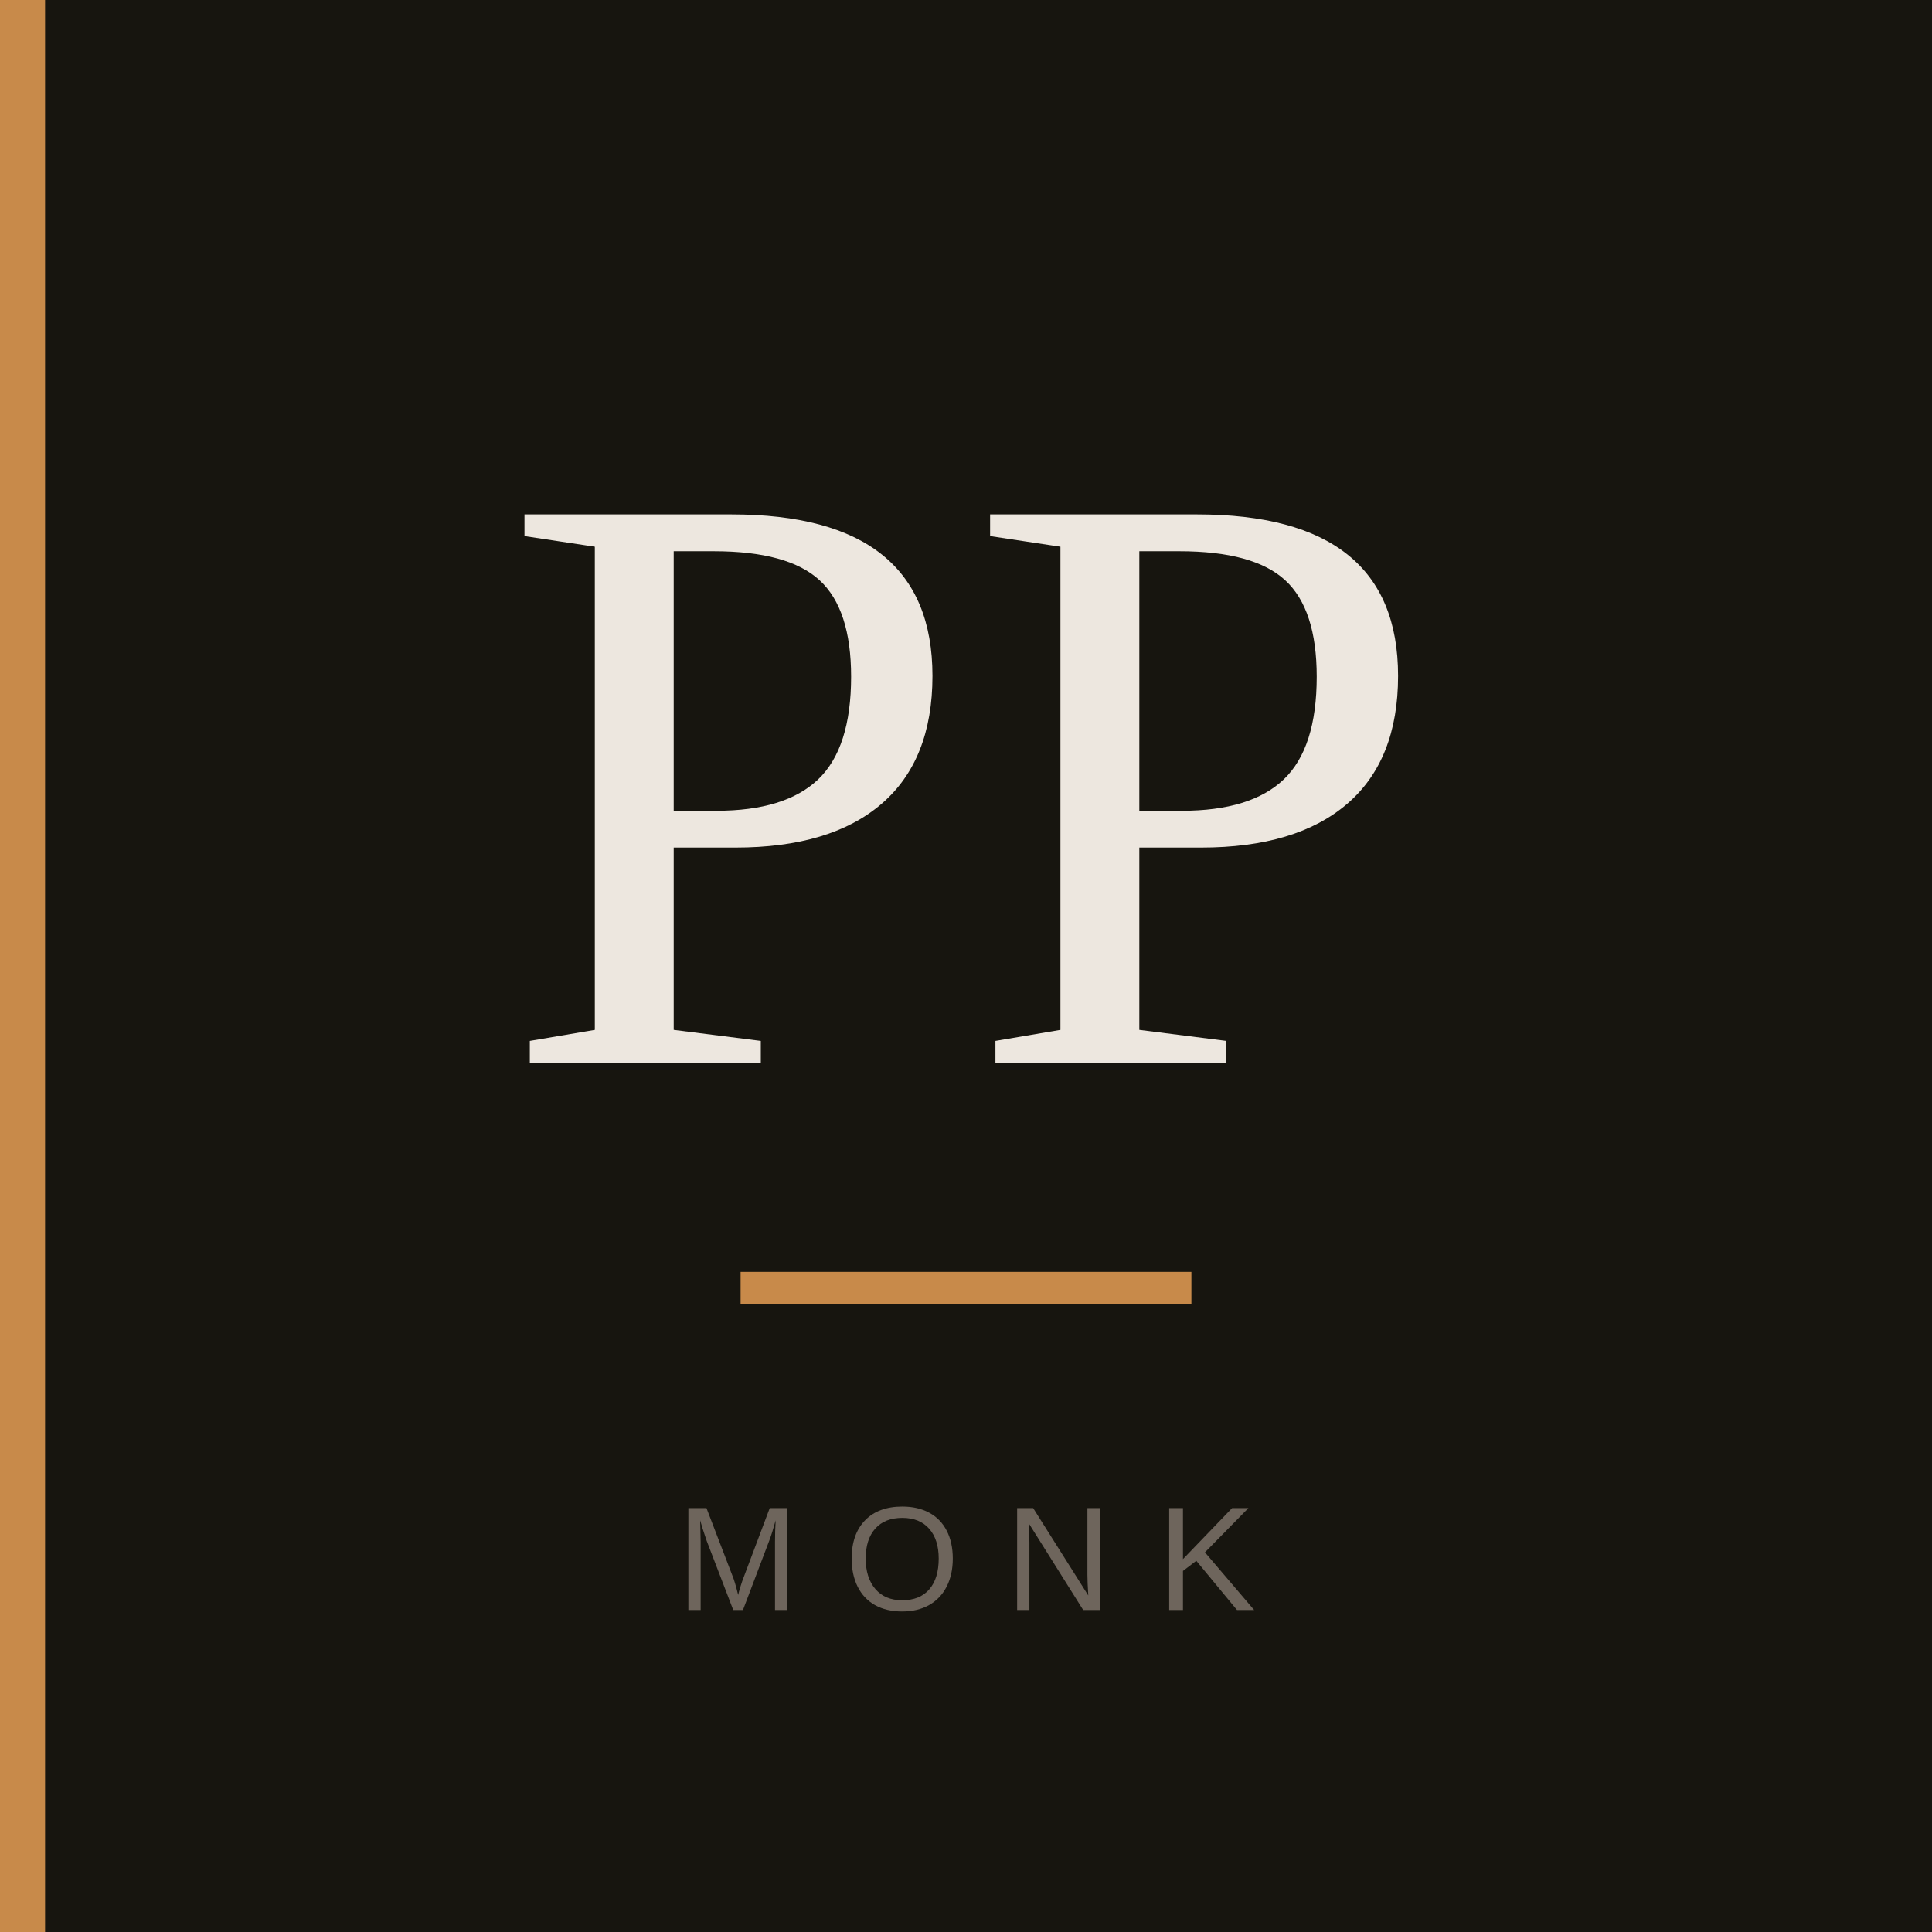
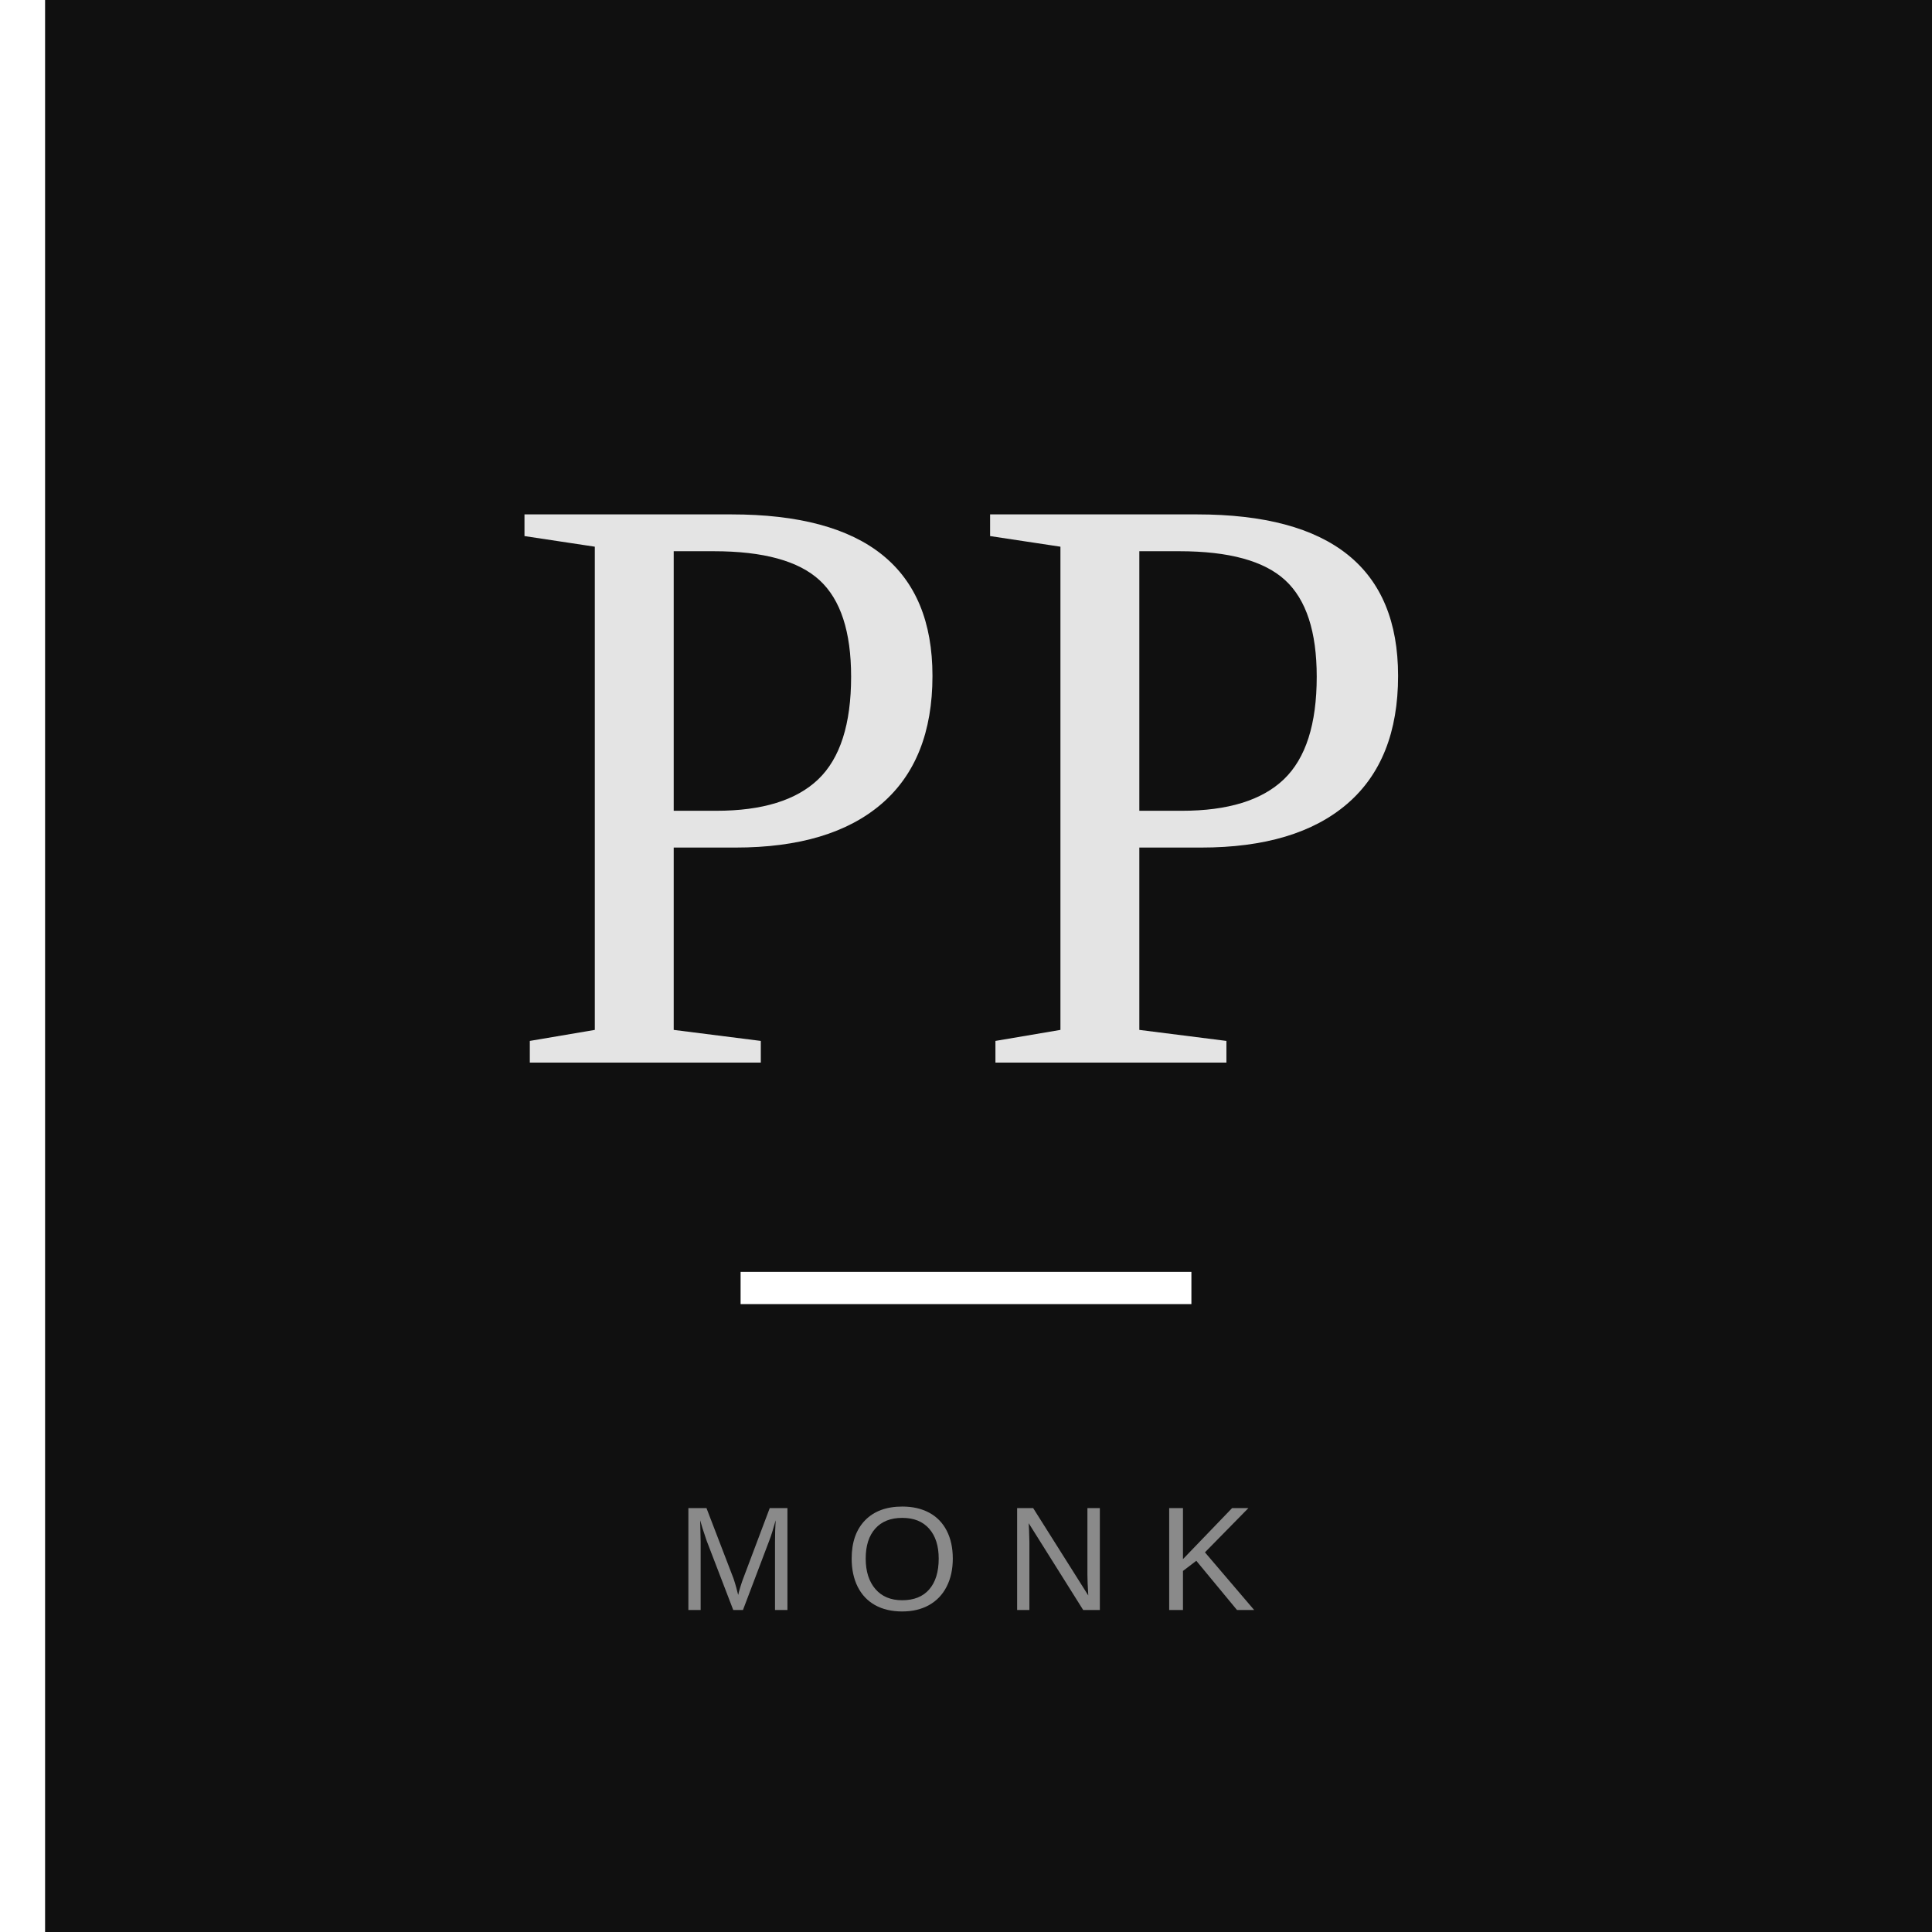
<svg xmlns="http://www.w3.org/2000/svg" viewBox="0 0 600 600" width="600" height="600" role="img" aria-label="Pride and Prejudice by Jane Austen">
-   <rect width="600" height="600" fill="#17150F" />
-   <rect x="0" y="0" width="14" height="600" fill="#C88A4A" />
-   <text x="300" y="330" text-anchor="middle" font-family="Georgia, 'Times New Roman', serif" font-size="260" fill="#EDE7DF">PP</text>
-   <line x1="230" y1="400" x2="370" y2="400" stroke="#C88A4A" stroke-width="10" />
-   <text x="300" y="500" text-anchor="middle" font-family="'Helvetica Neue', Arial, sans-serif" font-size="46" letter-spacing="14" fill="#6E655C">MONK</text>
+   <rect width="600" height="600" fill="#101010" />
+   <rect x="0" y="0" width="14" height="600" fill="#FFFFFF" />
+   <text x="300" y="330" text-anchor="middle" font-family="Georgia, 'Times New Roman', serif" font-size="260" fill="#E4E4E4">PP</text>
+   <line x1="230" y1="400" x2="370" y2="400" stroke="#FFFFFF" stroke-width="10" />
+   <text x="300" y="500" text-anchor="middle" font-family="'Helvetica Neue', Arial, sans-serif" font-size="46" letter-spacing="14" fill="#8A8A8A">MONK</text>
</svg>
